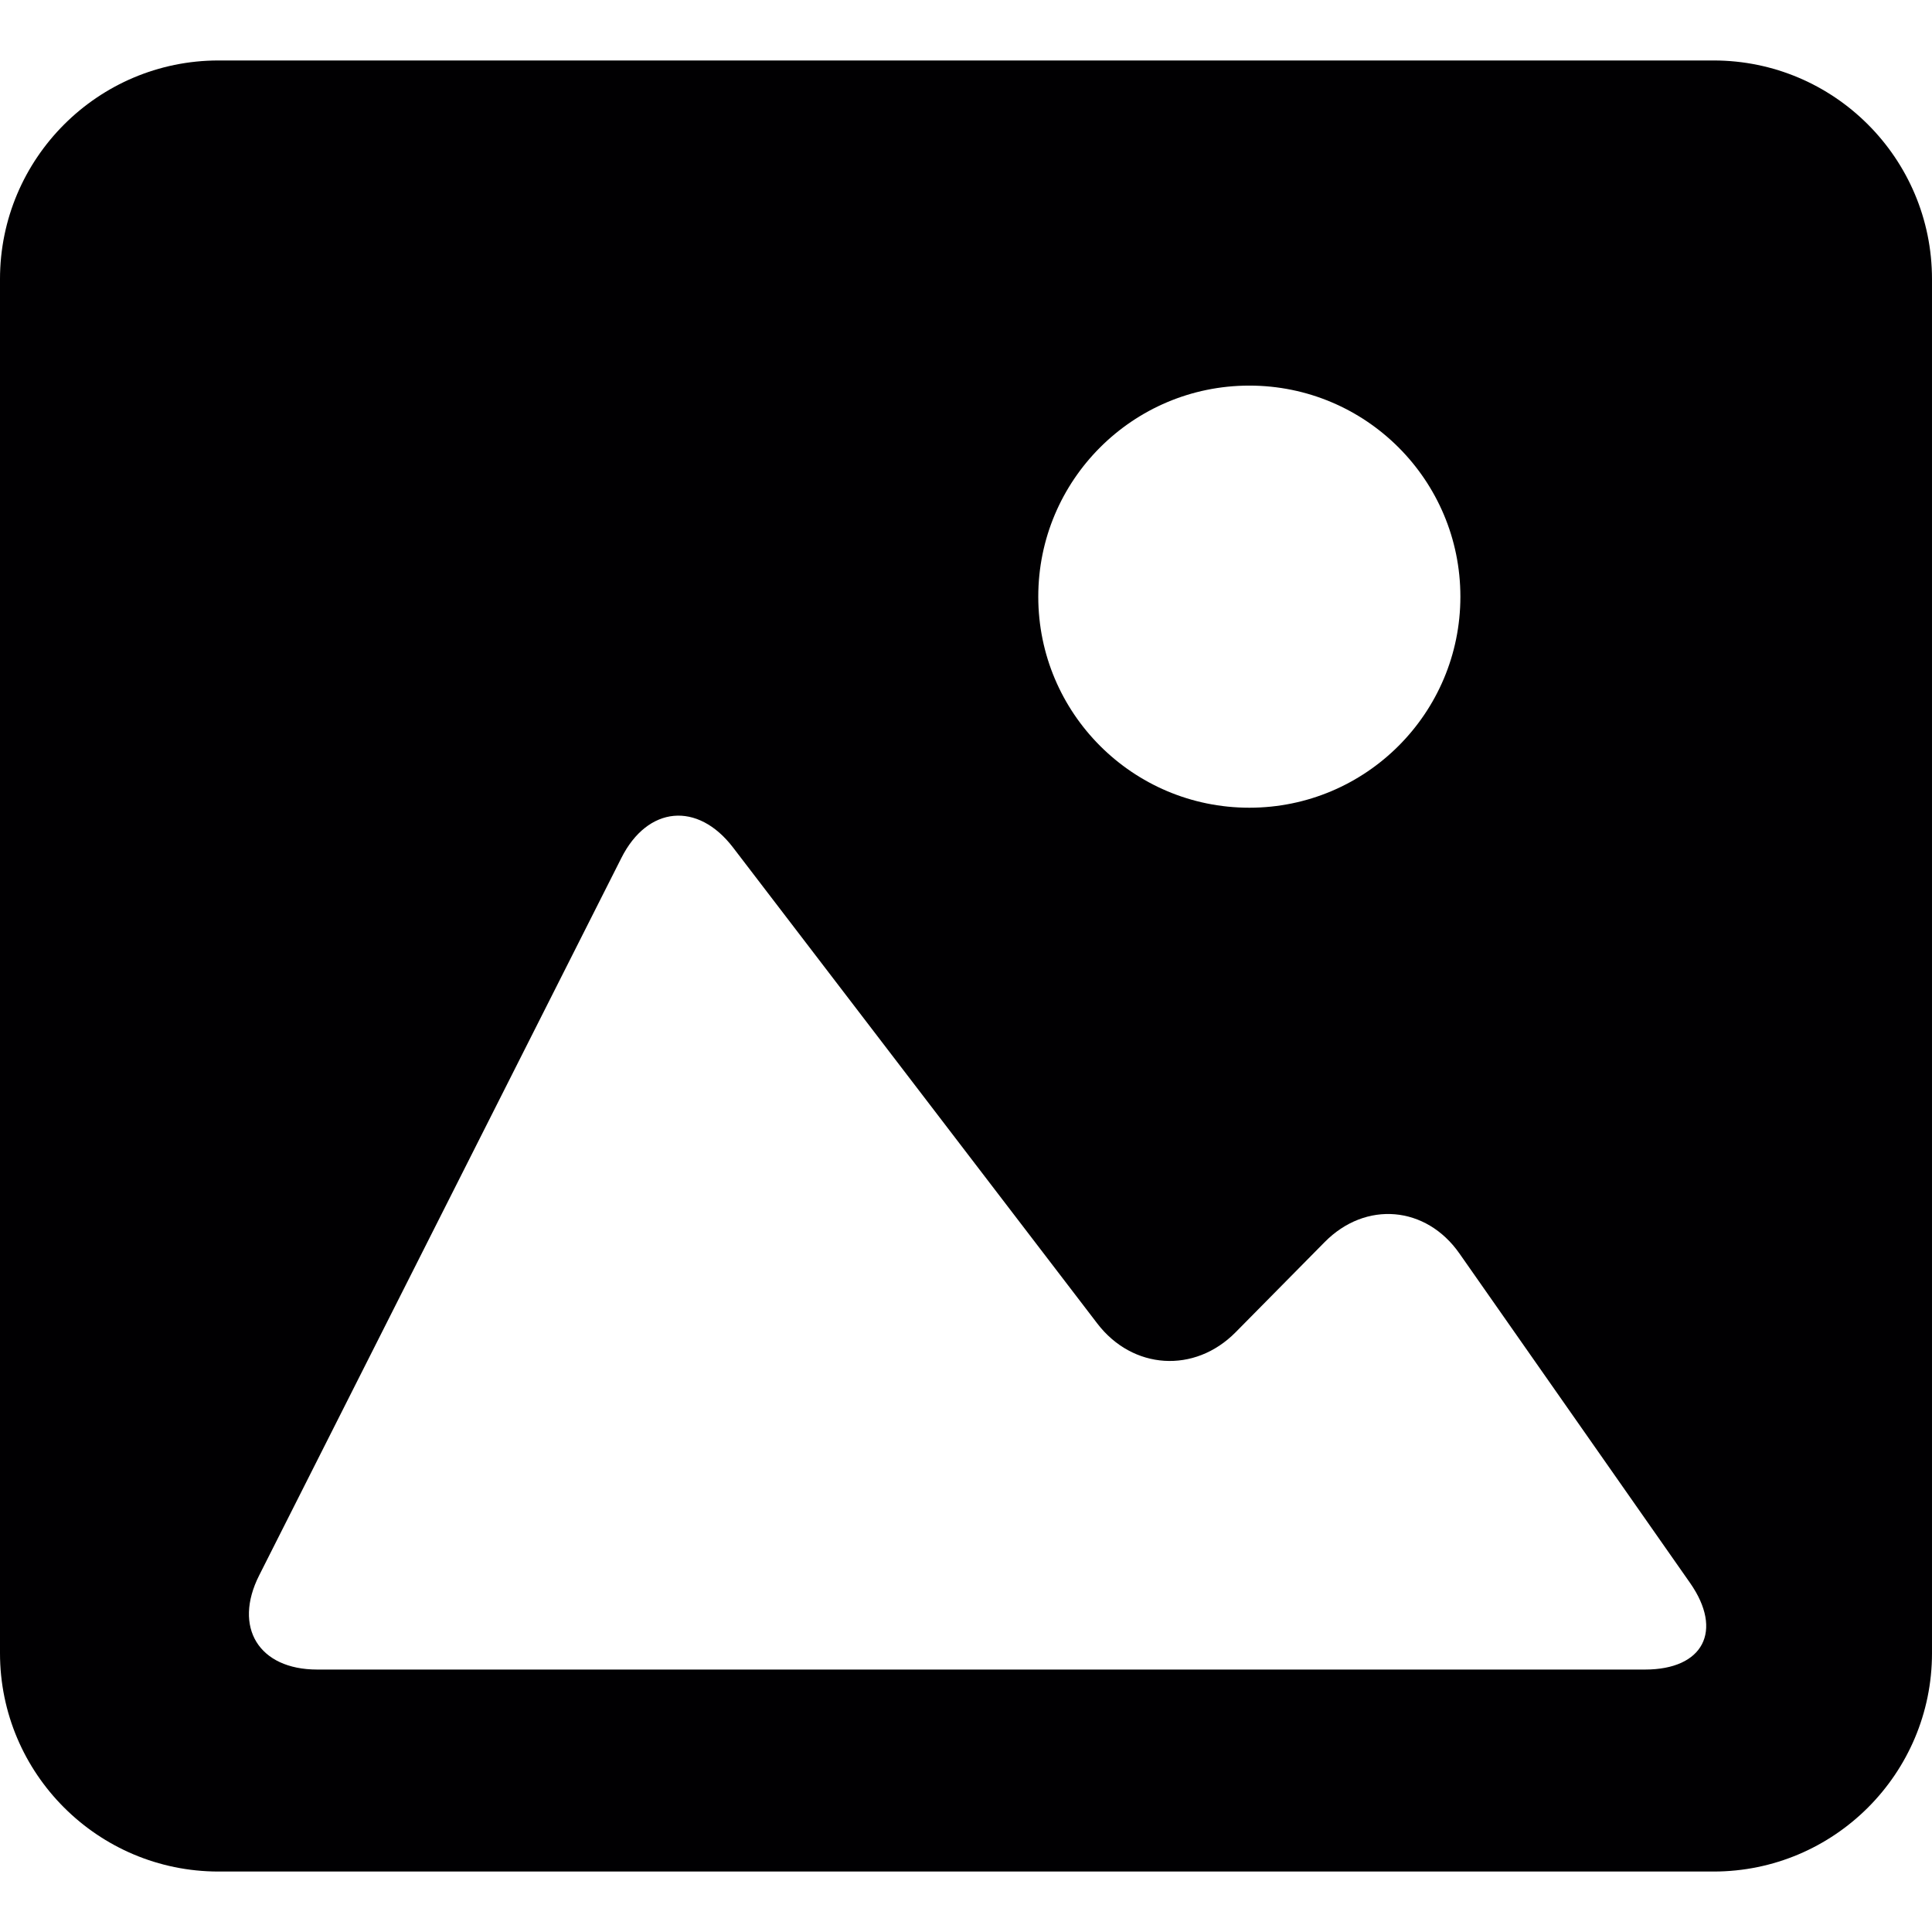
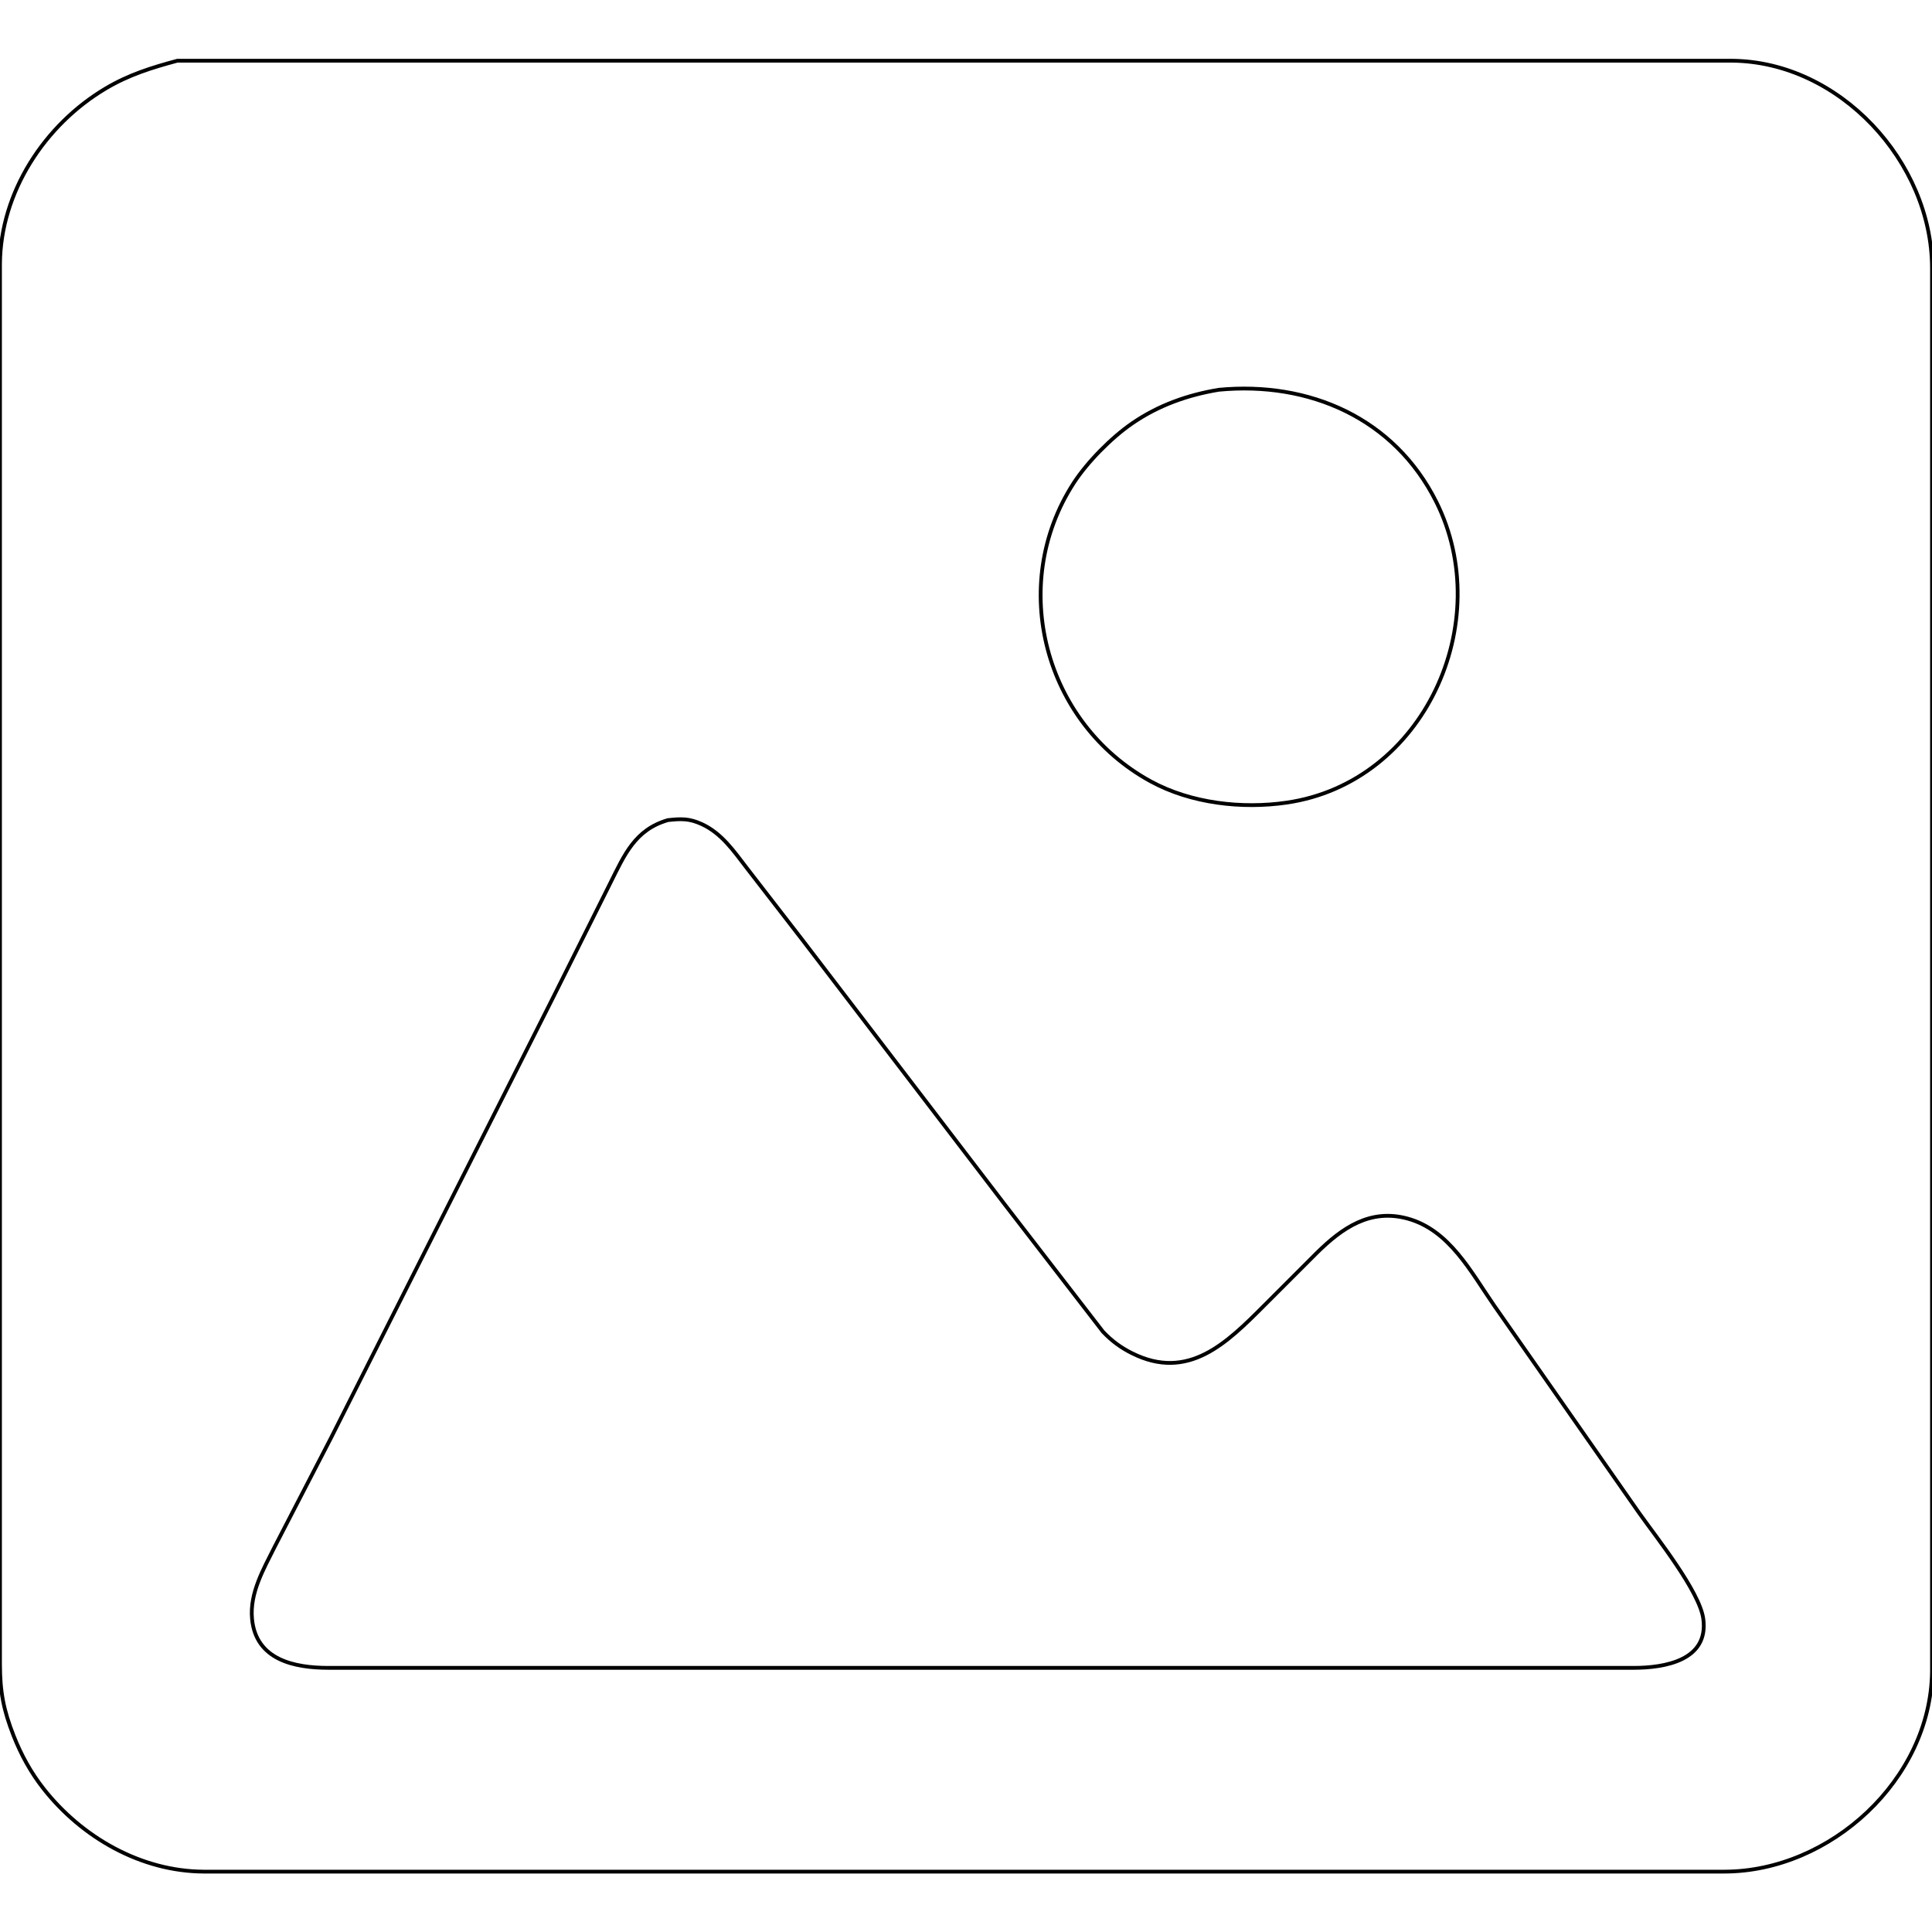
- <svg xmlns="http://www.w3.org/2000/svg" version="1.1" id="Capa_1" x="0px" y="0px" viewBox="0 0 298.73 298.73" style="enable-background:new 0 0 298.73 298.73;" xml:space="preserve">
-   <g>
-     <path style="fill:#010002;" d="M264.959,9.35H33.787C15.153,9.35,0,24.498,0,43.154v212.461c0,18.634,15.153,33.766,33.787,33.766   h231.171c18.634,0,33.771-15.132,33.771-33.766V43.154C298.73,24.498,283.593,9.35,264.959,9.35z M193.174,59.623   c18.02,0,32.634,14.615,32.634,32.634s-14.615,32.634-32.634,32.634c-18.025,0-32.634-14.615-32.634-32.634   S175.149,59.623,193.174,59.623z M254.363,258.149H149.362H49.039c-9.013,0-13.027-6.521-8.964-14.566l56.006-110.93   c4.058-8.044,11.792-8.762,17.269-1.605l56.316,73.596c5.477,7.158,15.05,7.767,21.386,1.354l13.777-13.951   c6.331-6.413,15.659-5.619,20.826,1.762l35.675,50.959C266.487,252.16,263.376,258.149,254.363,258.149z" />
-   </g>
-   <g>
- </g>
-   <g>
- </g>
-   <g>
- </g>
-   <g>
- </g>
-   <g>
- </g>
-   <g>
- </g>
-   <g>
- </g>
-   <g>
- </g>
-   <g>
- </g>
-   <g>
- </g>
-   <g>
- </g>
-   <g>
- </g>
-   <g>
- </g>
-   <g>
- </g>
-   <g>
- </g>
+ <svg xmlns="http://www.w3.org/2000/svg" width="5.689in" height="5.689in" viewBox="0 0 512 512">
+   <path id="Selection #1" fill="none" stroke="black" stroke-width="1" d="M 47.00,16.09            C 40.07,17.96 34.15,19.80 28.00,23.45              11.86,33.03 0.09,50.98 0.00,70.00              0.00,70.00 0.00,88.00 0.00,88.00              0.00,88.00 0.00,122.00 0.00,122.00              0.00,122.00 0.00,441.00 0.00,441.00              0.01,448.38 0.91,453.09 3.61,460.00              5.59,465.04 8.17,469.74 11.52,474.00              21.68,486.93 37.36,495.92 54.00,496.00              54.00,496.00 71.00,496.00 71.00,496.00              71.00,496.00 104.00,496.00 104.00,496.00              104.00,496.00 457.00,496.00 457.00,496.00              485.04,495.96 511.66,471.56 512.00,443.00              512.00,443.00 512.00,310.00 512.00,310.00              512.00,310.00 512.00,71.00 512.00,71.00              511.96,42.96 487.56,16.34 459.00,16.09              459.00,16.09 369.00,16.09 369.00,16.09              369.00,16.09 189.00,16.09 189.00,16.09              189.00,16.09 96.00,16.09 96.00,16.09              96.00,16.09 47.00,16.09 47.00,16.09 Z            M 323.00,103.29            C 346.90,101.02 369.50,110.75 380.63,133.00              396.58,164.91 377.44,207.39 341.00,212.70              329.12,214.43 315.64,212.89 305.00,207.10              276.78,191.74 267.01,155.07 284.55,128.00              288.15,122.44 294.55,115.97 300.00,112.22              306.98,107.41 314.70,104.67 323.00,103.29 Z            M 177.00,217.34            C 180.53,216.96 182.65,216.87 186.00,218.41              191.28,220.86 194.44,225.53 197.88,230.00              197.88,230.00 212.58,249.00 212.58,249.00              212.58,249.00 266.12,319.00 266.12,319.00              266.12,319.00 292.29,352.91 292.29,352.91              294.60,355.35 296.99,357.12 300.00,358.62              314.92,366.09 325.13,355.87 335.00,346.00              335.00,346.00 349.00,332.00 349.00,332.00              355.71,325.38 363.13,320.24 373.00,322.93              384.12,325.96 389.83,337.13 395.98,346.00              395.98,346.00 434.42,401.00 434.42,401.00              438.96,407.41 450.41,421.74 451.39,429.00              452.88,440.04 441.11,441.99 433.00,442.00              433.00,442.00 87.00,442.00 87.00,442.00              78.01,441.99 67.81,439.90 66.79,429.00              66.15,422.18 69.82,415.87 72.75,410.00              72.75,410.00 87.75,381.00 87.75,381.00              87.75,381.00 146.75,264.00 146.75,264.00              146.75,264.00 161.75,234.00 161.75,234.00              165.50,226.52 168.26,219.89 177.00,217.34 Z" />
</svg>
